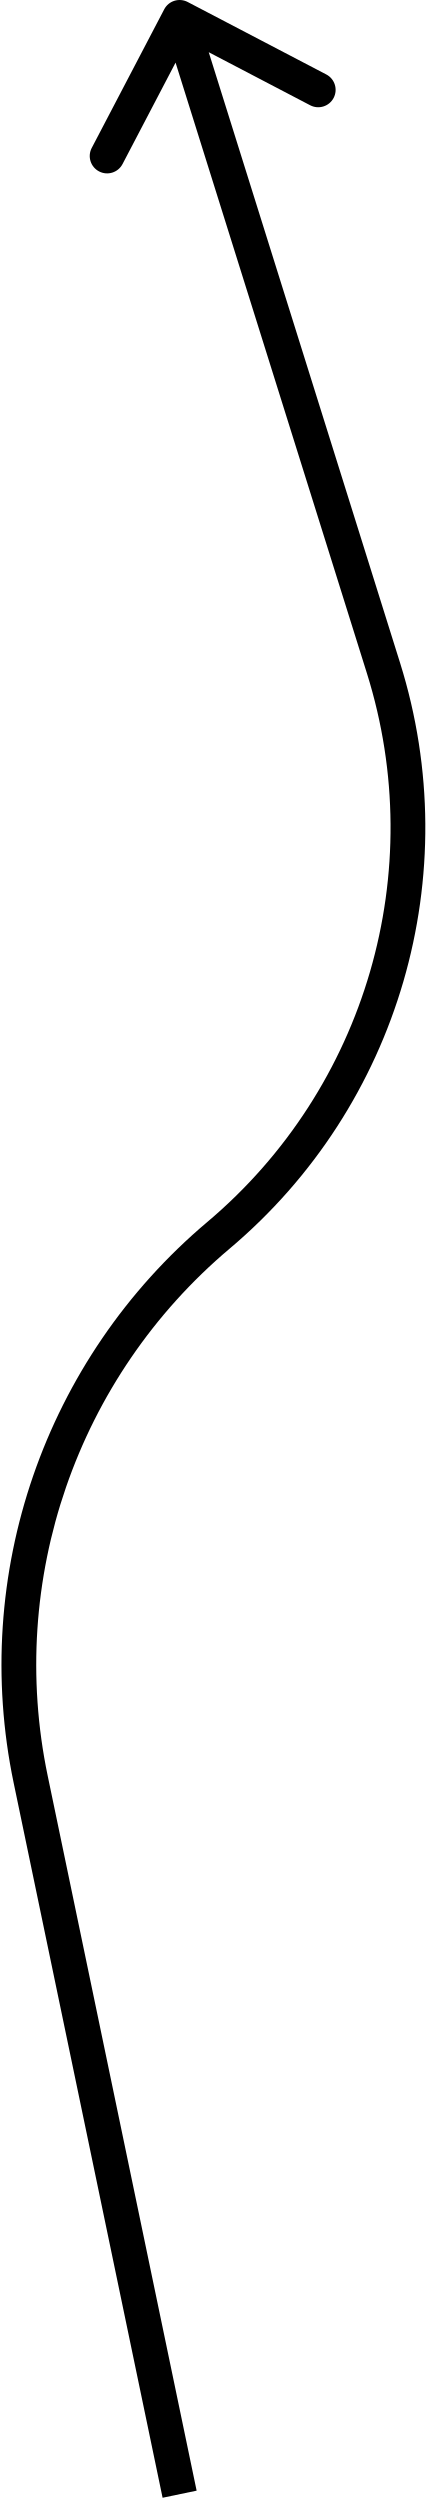
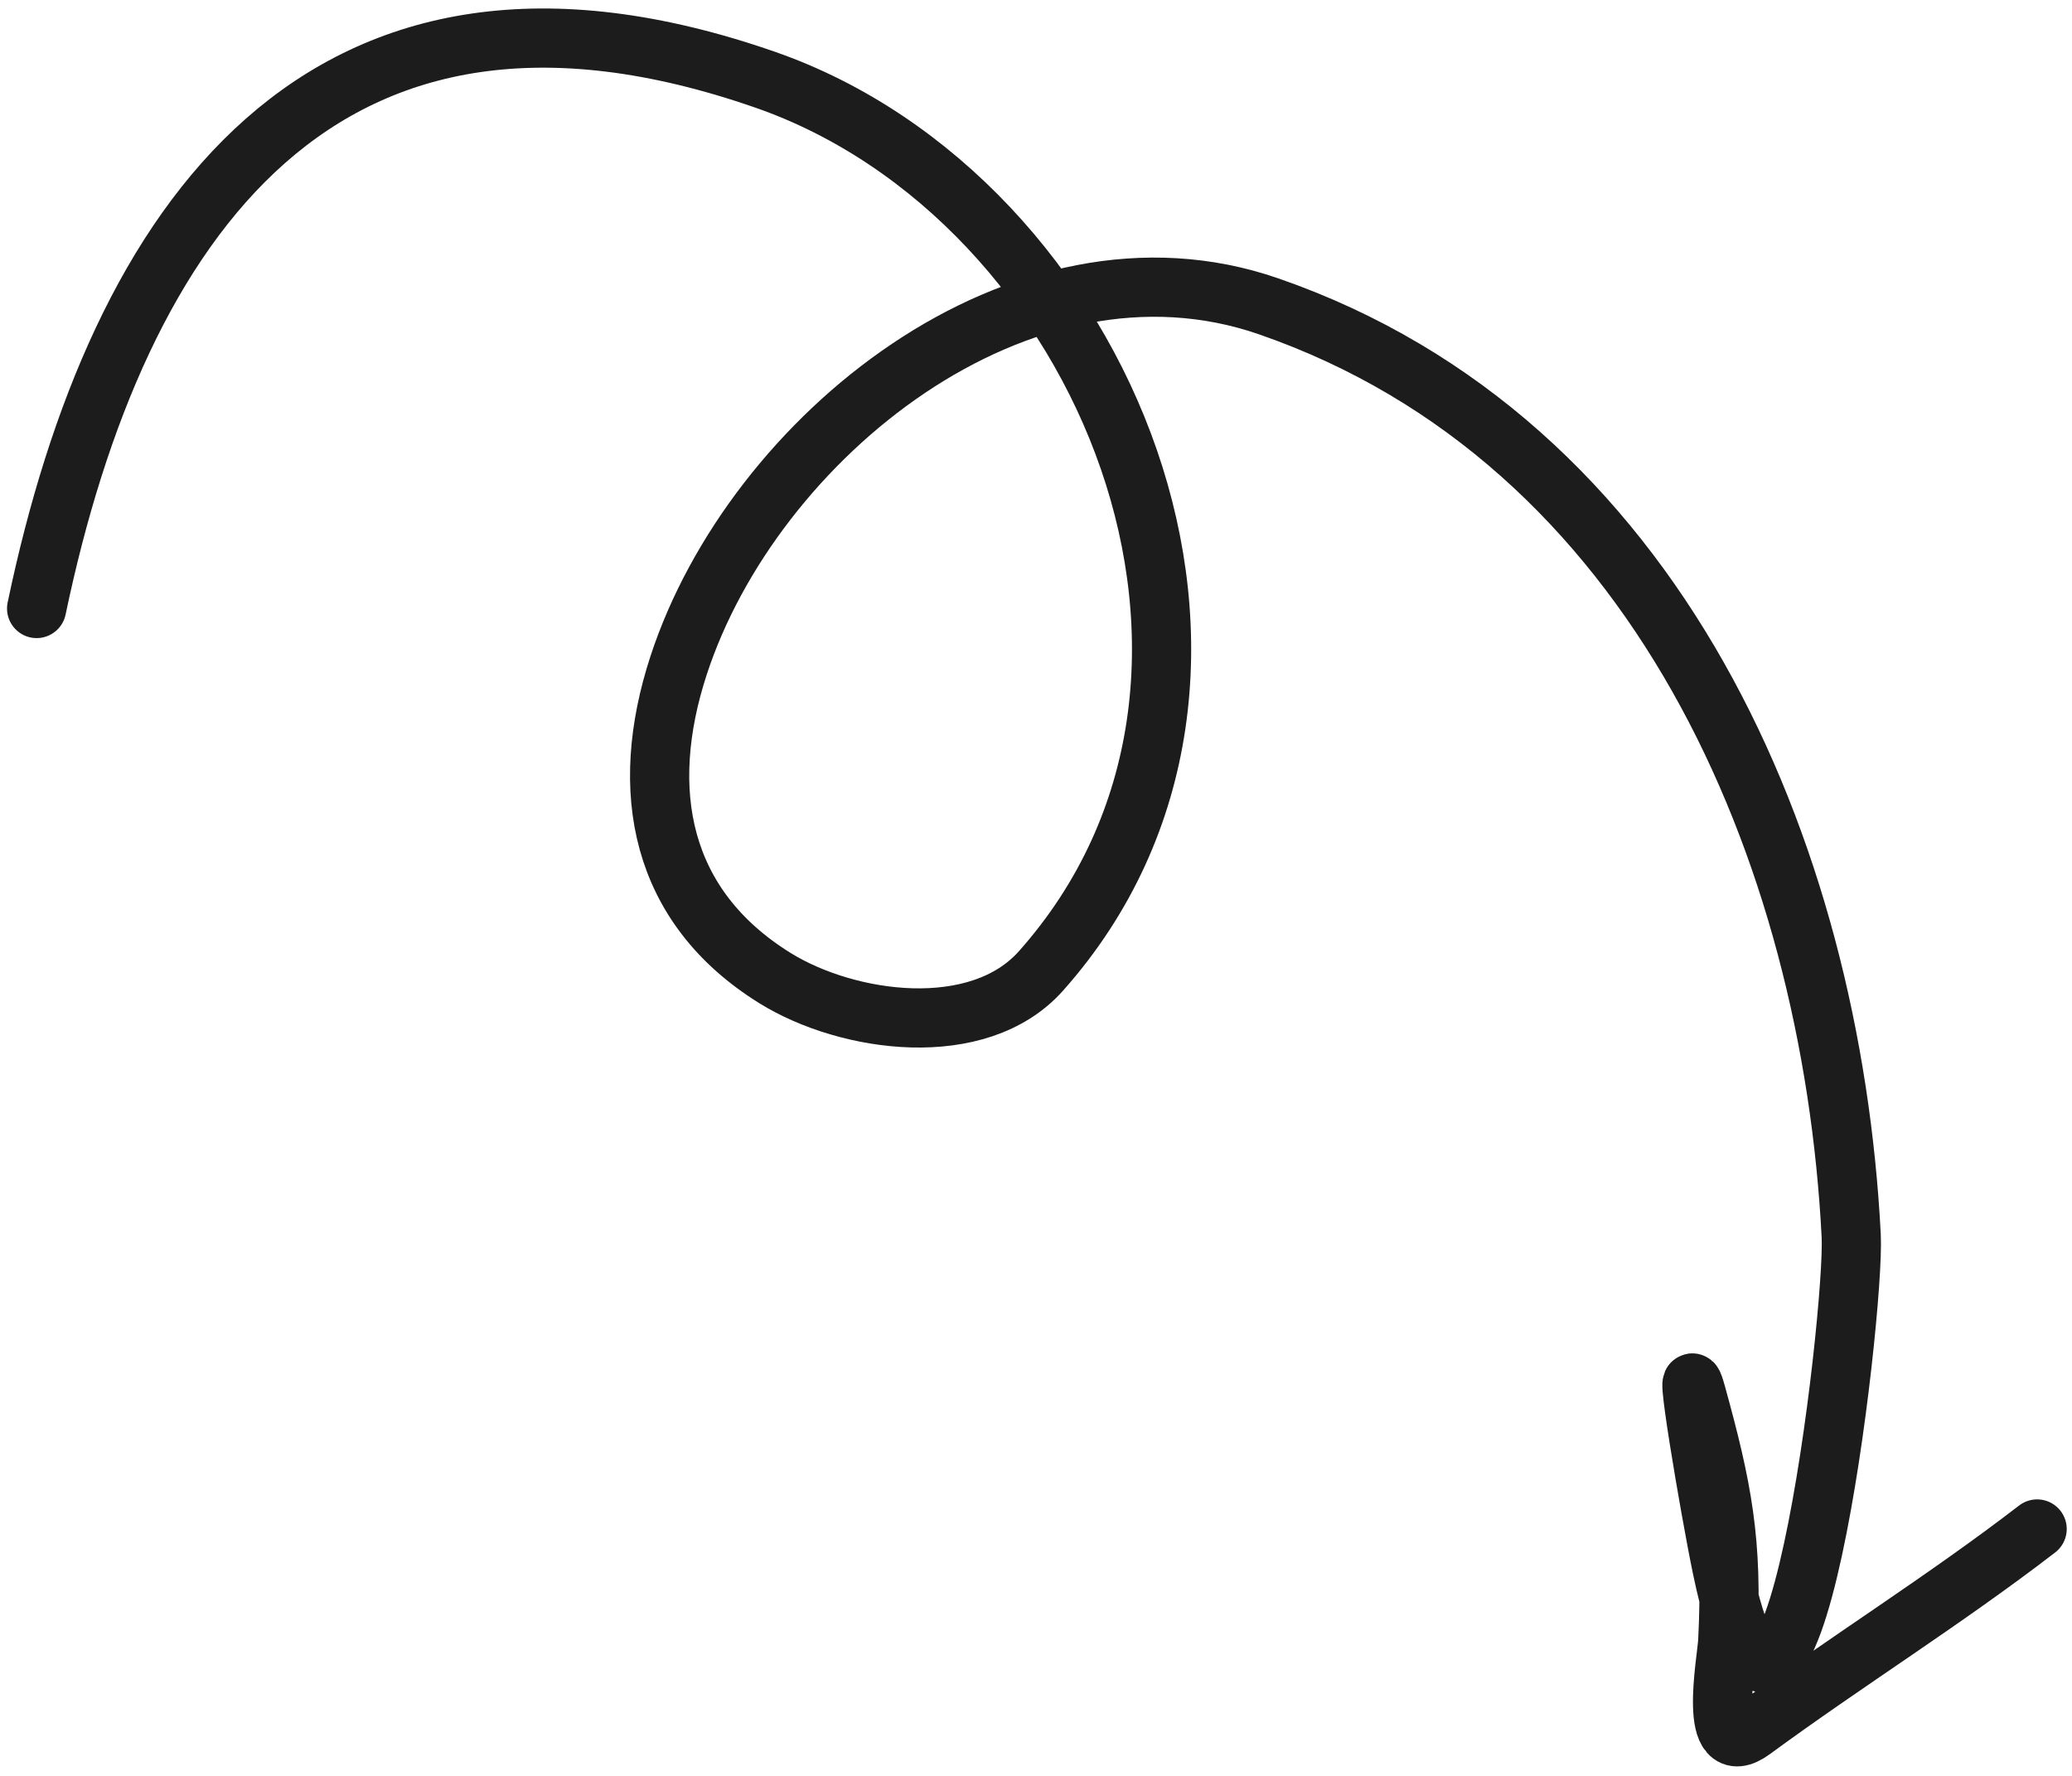
- <svg xmlns="http://www.w3.org/2000/svg" width="147" height="863" viewBox="0 0 147 863" fill="none">
-   <path d="M132.395 230.67L138.12 228.876L138.12 228.876L132.395 230.67ZM64.78 0.683C61.844 -0.852 58.219 0.283 56.683 3.22L31.663 51.074C30.127 54.01 31.263 57.635 34.2 59.171C37.136 60.706 40.762 59.57 42.297 56.634L64.537 14.097L107.074 36.338C110.011 37.873 113.636 36.737 115.171 33.801C116.707 30.864 115.571 27.239 112.634 25.703L64.78 0.683ZM10.589 614.227L4.715 615.451L10.589 614.227ZM75.412 426.433L71.543 421.847L71.543 421.847L75.412 426.433ZM138.12 228.876L67.726 4.206L56.275 7.794L126.669 232.464L138.12 228.876ZM67.874 859.776L16.463 613.003L4.715 615.451L56.126 862.224L67.874 859.776ZM16.463 613.003C2.381 545.409 26.5 475.535 79.28 431.02L71.543 421.847C15.393 469.204 -10.266 543.54 4.715 615.451L16.463 613.003ZM126.669 232.464C148.122 300.932 126.391 375.588 71.543 421.847L79.28 431.02C137.823 381.644 161.019 301.958 138.12 228.876L126.669 232.464Z" fill="black" />
+ <svg xmlns="http://www.w3.org/2000/svg" width="175" height="150" viewBox="0 0 175 150" fill="none">
+   <path d="M3.093 51.397C9.959 18.589 27.282 -6.263 64.626 6.734C93.393 16.746 110.011 57.18 87.918 82.012C82.624 87.961 71.6 86.426 65.455 82.615C55.734 76.585 53.857 66.778 57.316 56.197C63.599 36.976 86.214 18.625 107.149 25.875C139.91 37.22 154.675 71.806 156.352 104.379C156.686 110.868 151.042 159.201 145.445 132.469C144.429 127.618 141.959 112.98 143.278 117.758C145.465 125.68 146.364 130.222 145.923 138.636C145.835 140.307 144.157 148.972 148.022 146.134C155.937 140.322 164.262 135.148 172.055 129.146" stroke="#1C1C1C" stroke-width="5" stroke-linecap="round" />
</svg>
